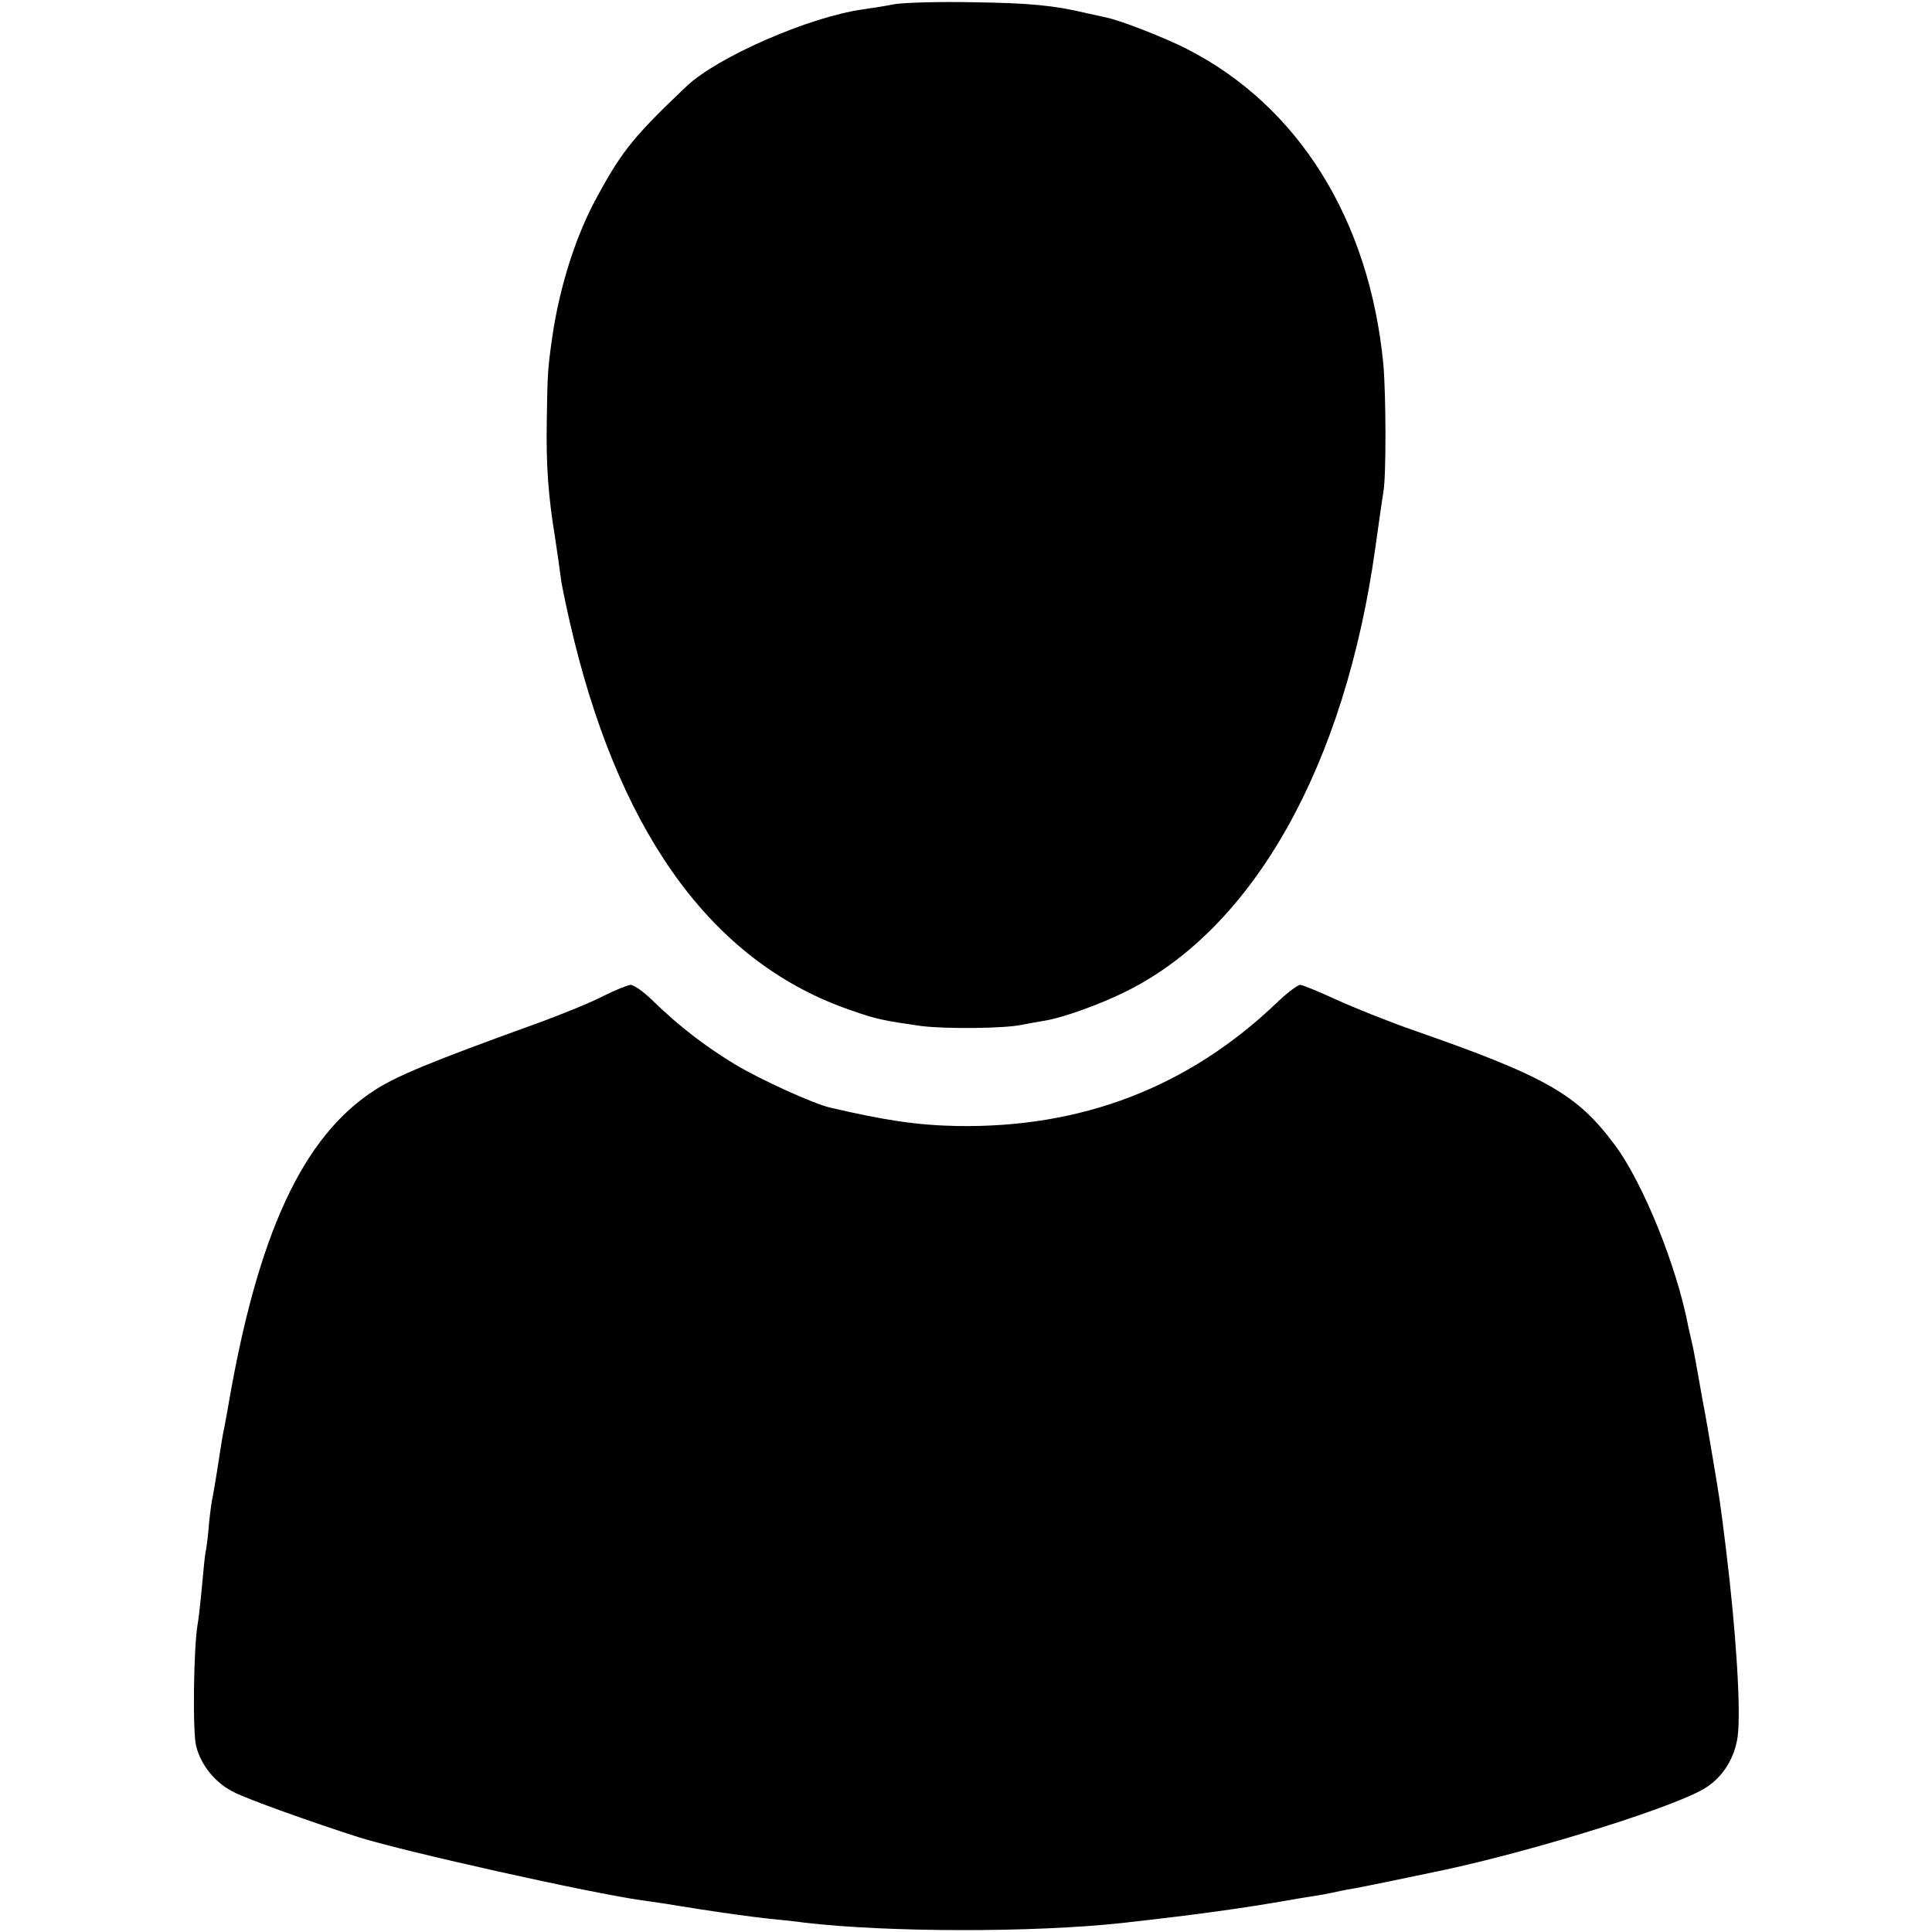
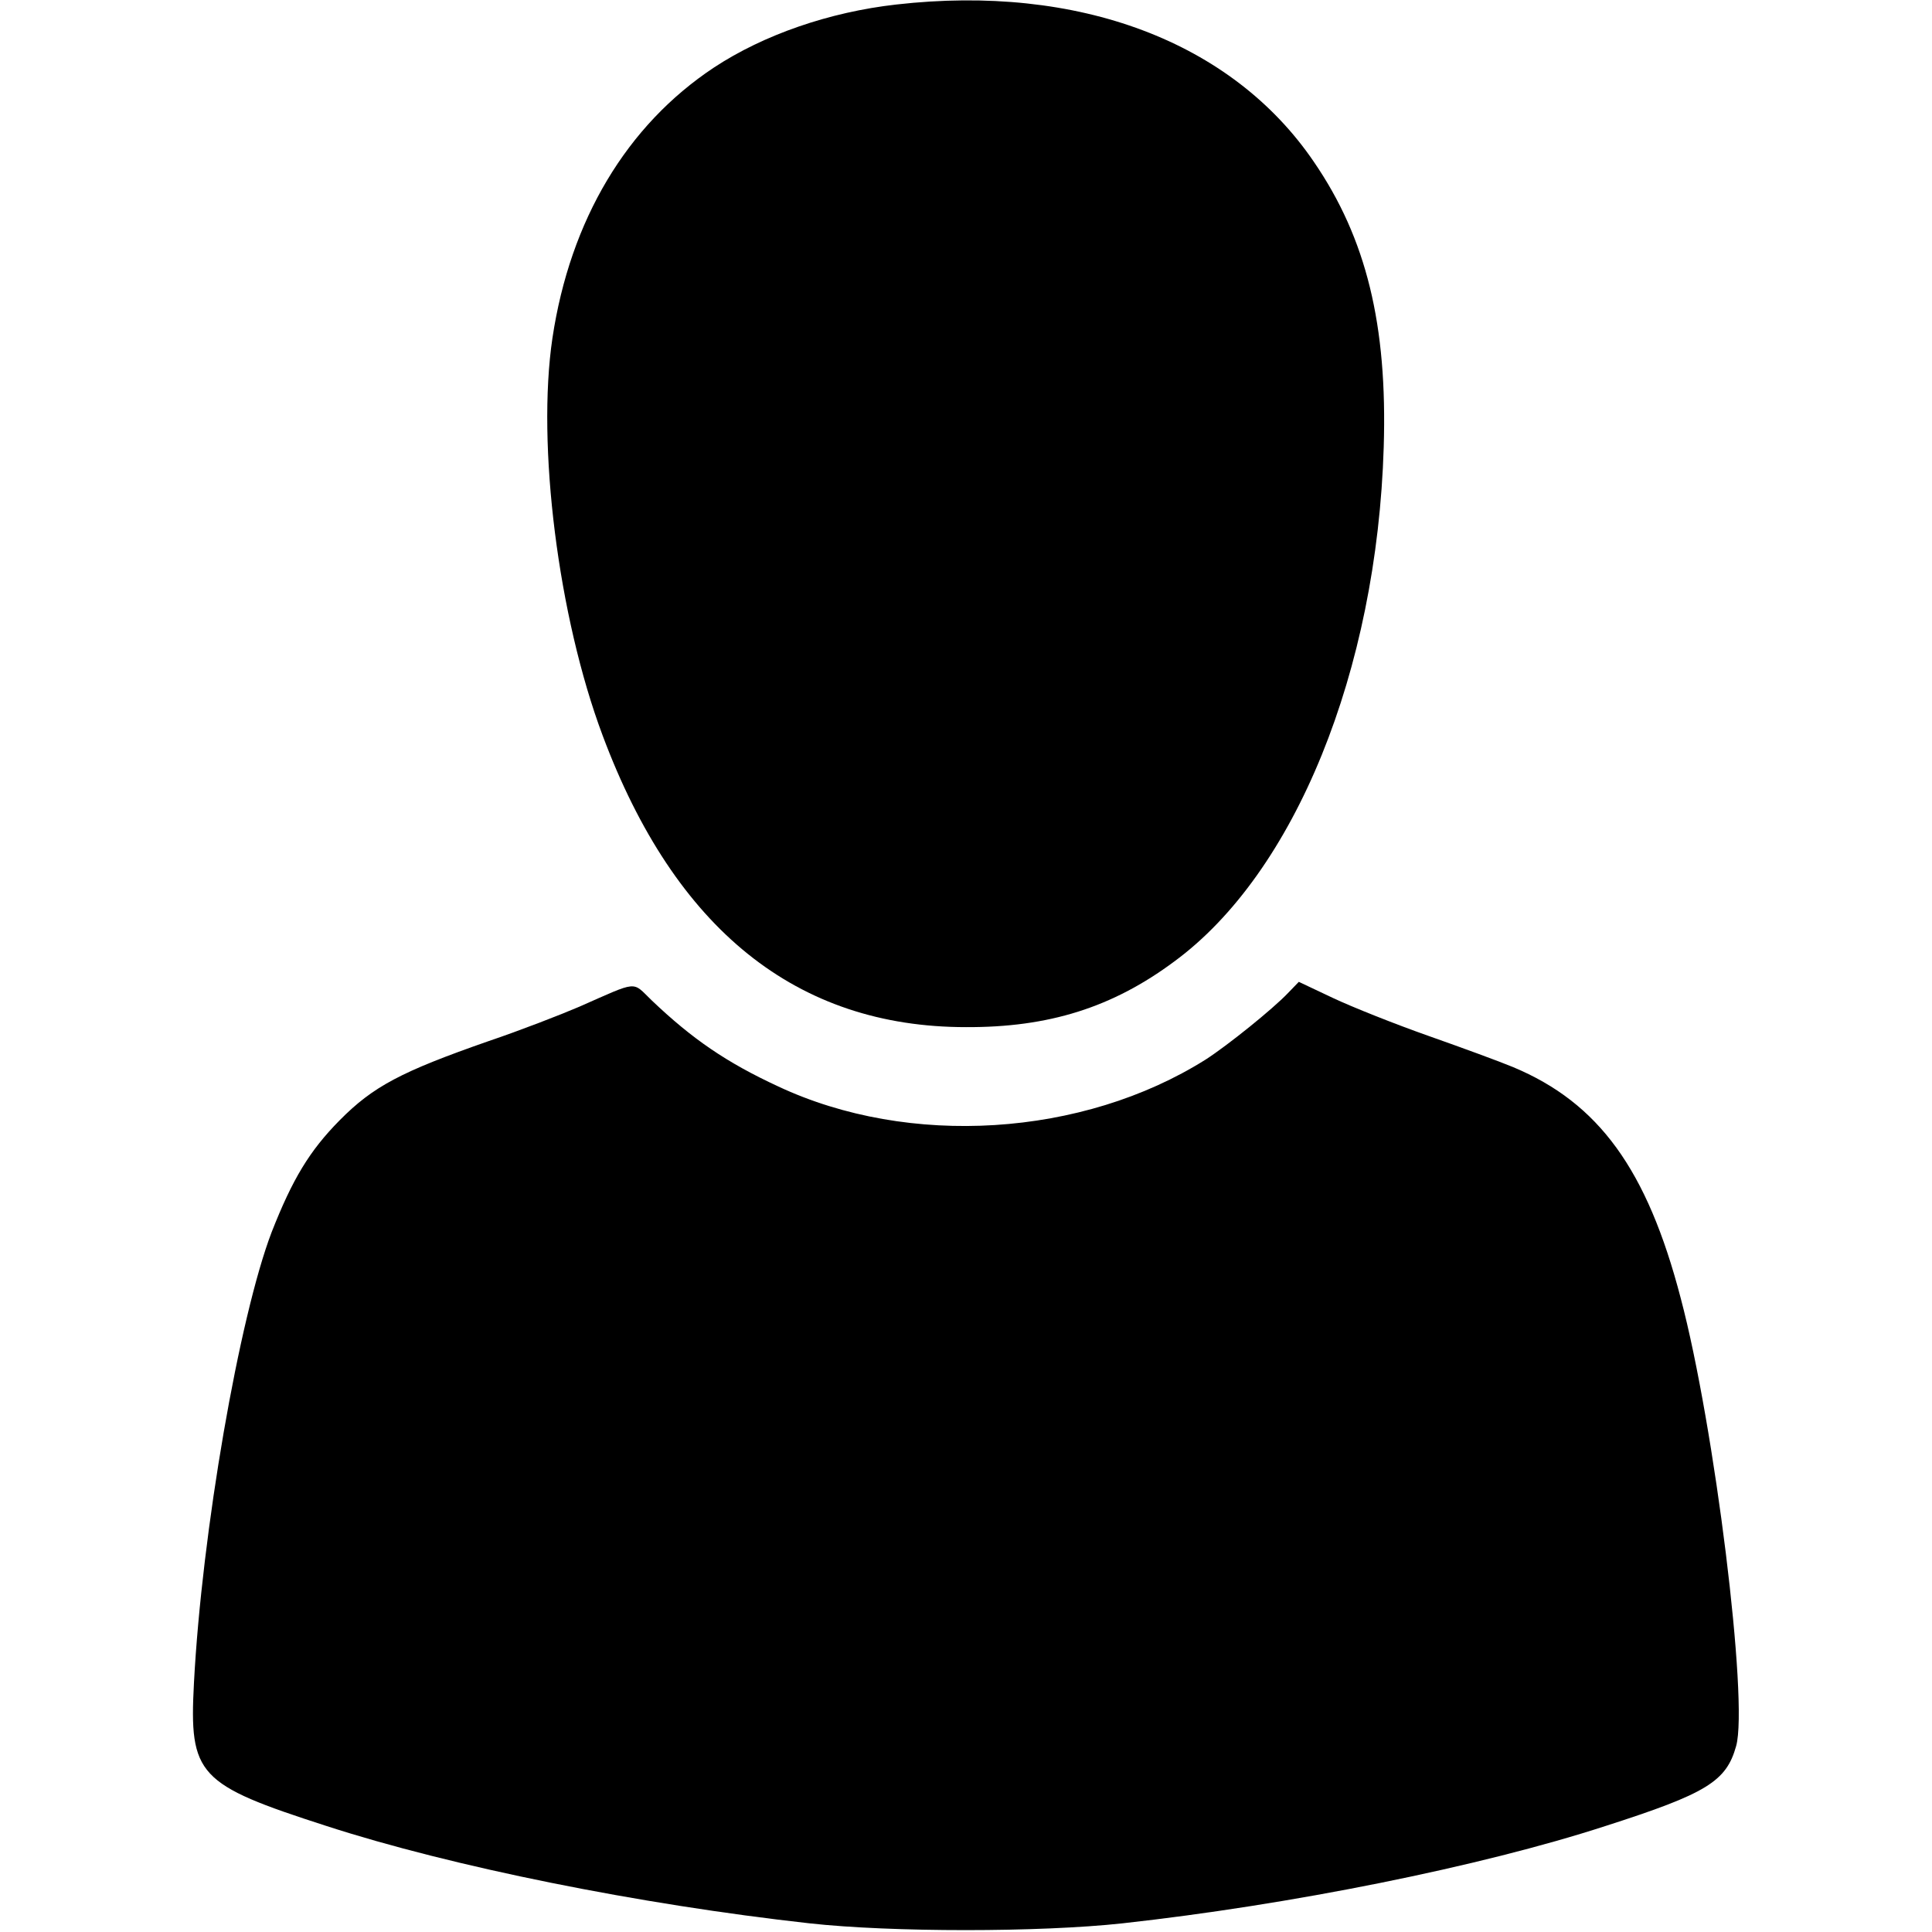
<svg xmlns="http://www.w3.org/2000/svg" version="1.0" width="36864pt" height="36864pt" viewBox="0 0 36864 36864" preserveAspectRatio="xMidYMid meet">
  <g transform="translate(0,36864) scale(7.2,-7.2)" fill="#000000" stroke="none">
-     <path d="M2371 5109 c-25 -5 -63 -11 -85 -14 -142 -20 -385 -126 -467 -204 -135 -128 -170 -170 -233 -286 -58 -103 -102 -240 -122 -375 -13 -91 -13 -101 -15 -225 -2 -121 4 -199 22 -310 5 -33 12 -80 15 -105 3 -25 19 -99 35 -165 131 -532 377 -861 736 -983 65 -23 86 -27 184 -41 64 -8 218 -7 266 3 15 3 43 8 61 11 50 8 149 44 217 78 338 168 580 599 660 1177 9 63 18 129 21 145 8 45 7 260 0 340 -37 383 -225 685 -522 836 -59 30 -177 76 -214 83 -14 3 -36 8 -50 11 -87 21 -154 27 -300 29 -91 2 -185 -1 -209 -5z" />
-     <path d="M1600 2481 c-30 -16 -113 -50 -185 -76 -274 -99 -365 -137 -422 -174 -191 -123 -310 -381 -388 -836 -3 -16 -7 -41 -10 -55 -6 -27 -9 -50 -20 -120 -4 -25 -9 -54 -11 -65 -3 -11 -7 -43 -10 -71 -2 -28 -6 -60 -8 -71 -3 -11 -7 -56 -11 -99 -4 -43 -9 -87 -11 -97 -11 -59 -14 -290 -4 -325 13 -51 51 -97 99 -121 36 -19 210 -81 332 -120 125 -39 614 -148 750 -167 49 -7 58 -8 149 -23 93 -14 128 -19 190 -26 30 -3 71 -7 90 -10 220 -26 606 -27 845 -1 180 20 315 38 450 62 17 3 41 7 55 9 14 2 36 6 50 9 14 3 36 8 50 10 21 3 193 39 250 51 257 56 622 171 693 219 45 30 74 78 82 134 9 70 -4 277 -31 497 -15 123 -18 140 -34 235 -15 88 -17 102 -29 165 -6 33 -13 74 -16 90 -3 17 -8 44 -12 60 -4 17 -8 35 -9 40 -30 158 -119 379 -194 480 -100 135 -182 182 -535 305 -66 23 -158 60 -204 81 -46 21 -89 39 -95 39 -7 0 -35 -21 -62 -47 -234 -224 -517 -333 -849 -327 -104 2 -191 15 -336 49 -43 10 -182 73 -249 113 -81 49 -150 102 -219 169 -24 24 -51 43 -60 43 -9 -1 -41 -14 -71 -29z" />
+     <path d="M2375 5108 c-177 -20 -351 -80 -483 -167 -231 -153 -381 -404 -428 -717 -42 -283 15 -738 133 -1053 192 -514 514 -773 963 -773 219 -1 388 52 552 174 320 235 537 770 555 1363 10 324 -46 553 -185 756 -217 319 -624 472 -1107 417z" />
+     <path d="M3413 2488 c-40 -42 -159 -138 -218 -176 -326 -205 -786 -234 -1133 -71 -136 63 -227 125 -335 228 -53 51 -33 53 -192 -17 -49 -21 -157 -63 -240 -91 -232 -81 -306 -120 -395 -210 -80 -81 -125 -156 -180 -296 -86 -225 -185 -795 -206 -1195 -13 -245 10 -269 351 -379 333 -108 830 -208 1280 -258 217 -24 610 -24 830 0 444 49 948 150 1280 258 268 86 320 118 346 212 33 118 -57 848 -147 1187 -89 341 -217 517 -444 612 -36 15 -137 52 -225 83 -88 31 -201 76 -252 100 l-91 43 -29 -30z" />
  </g>
</svg>
